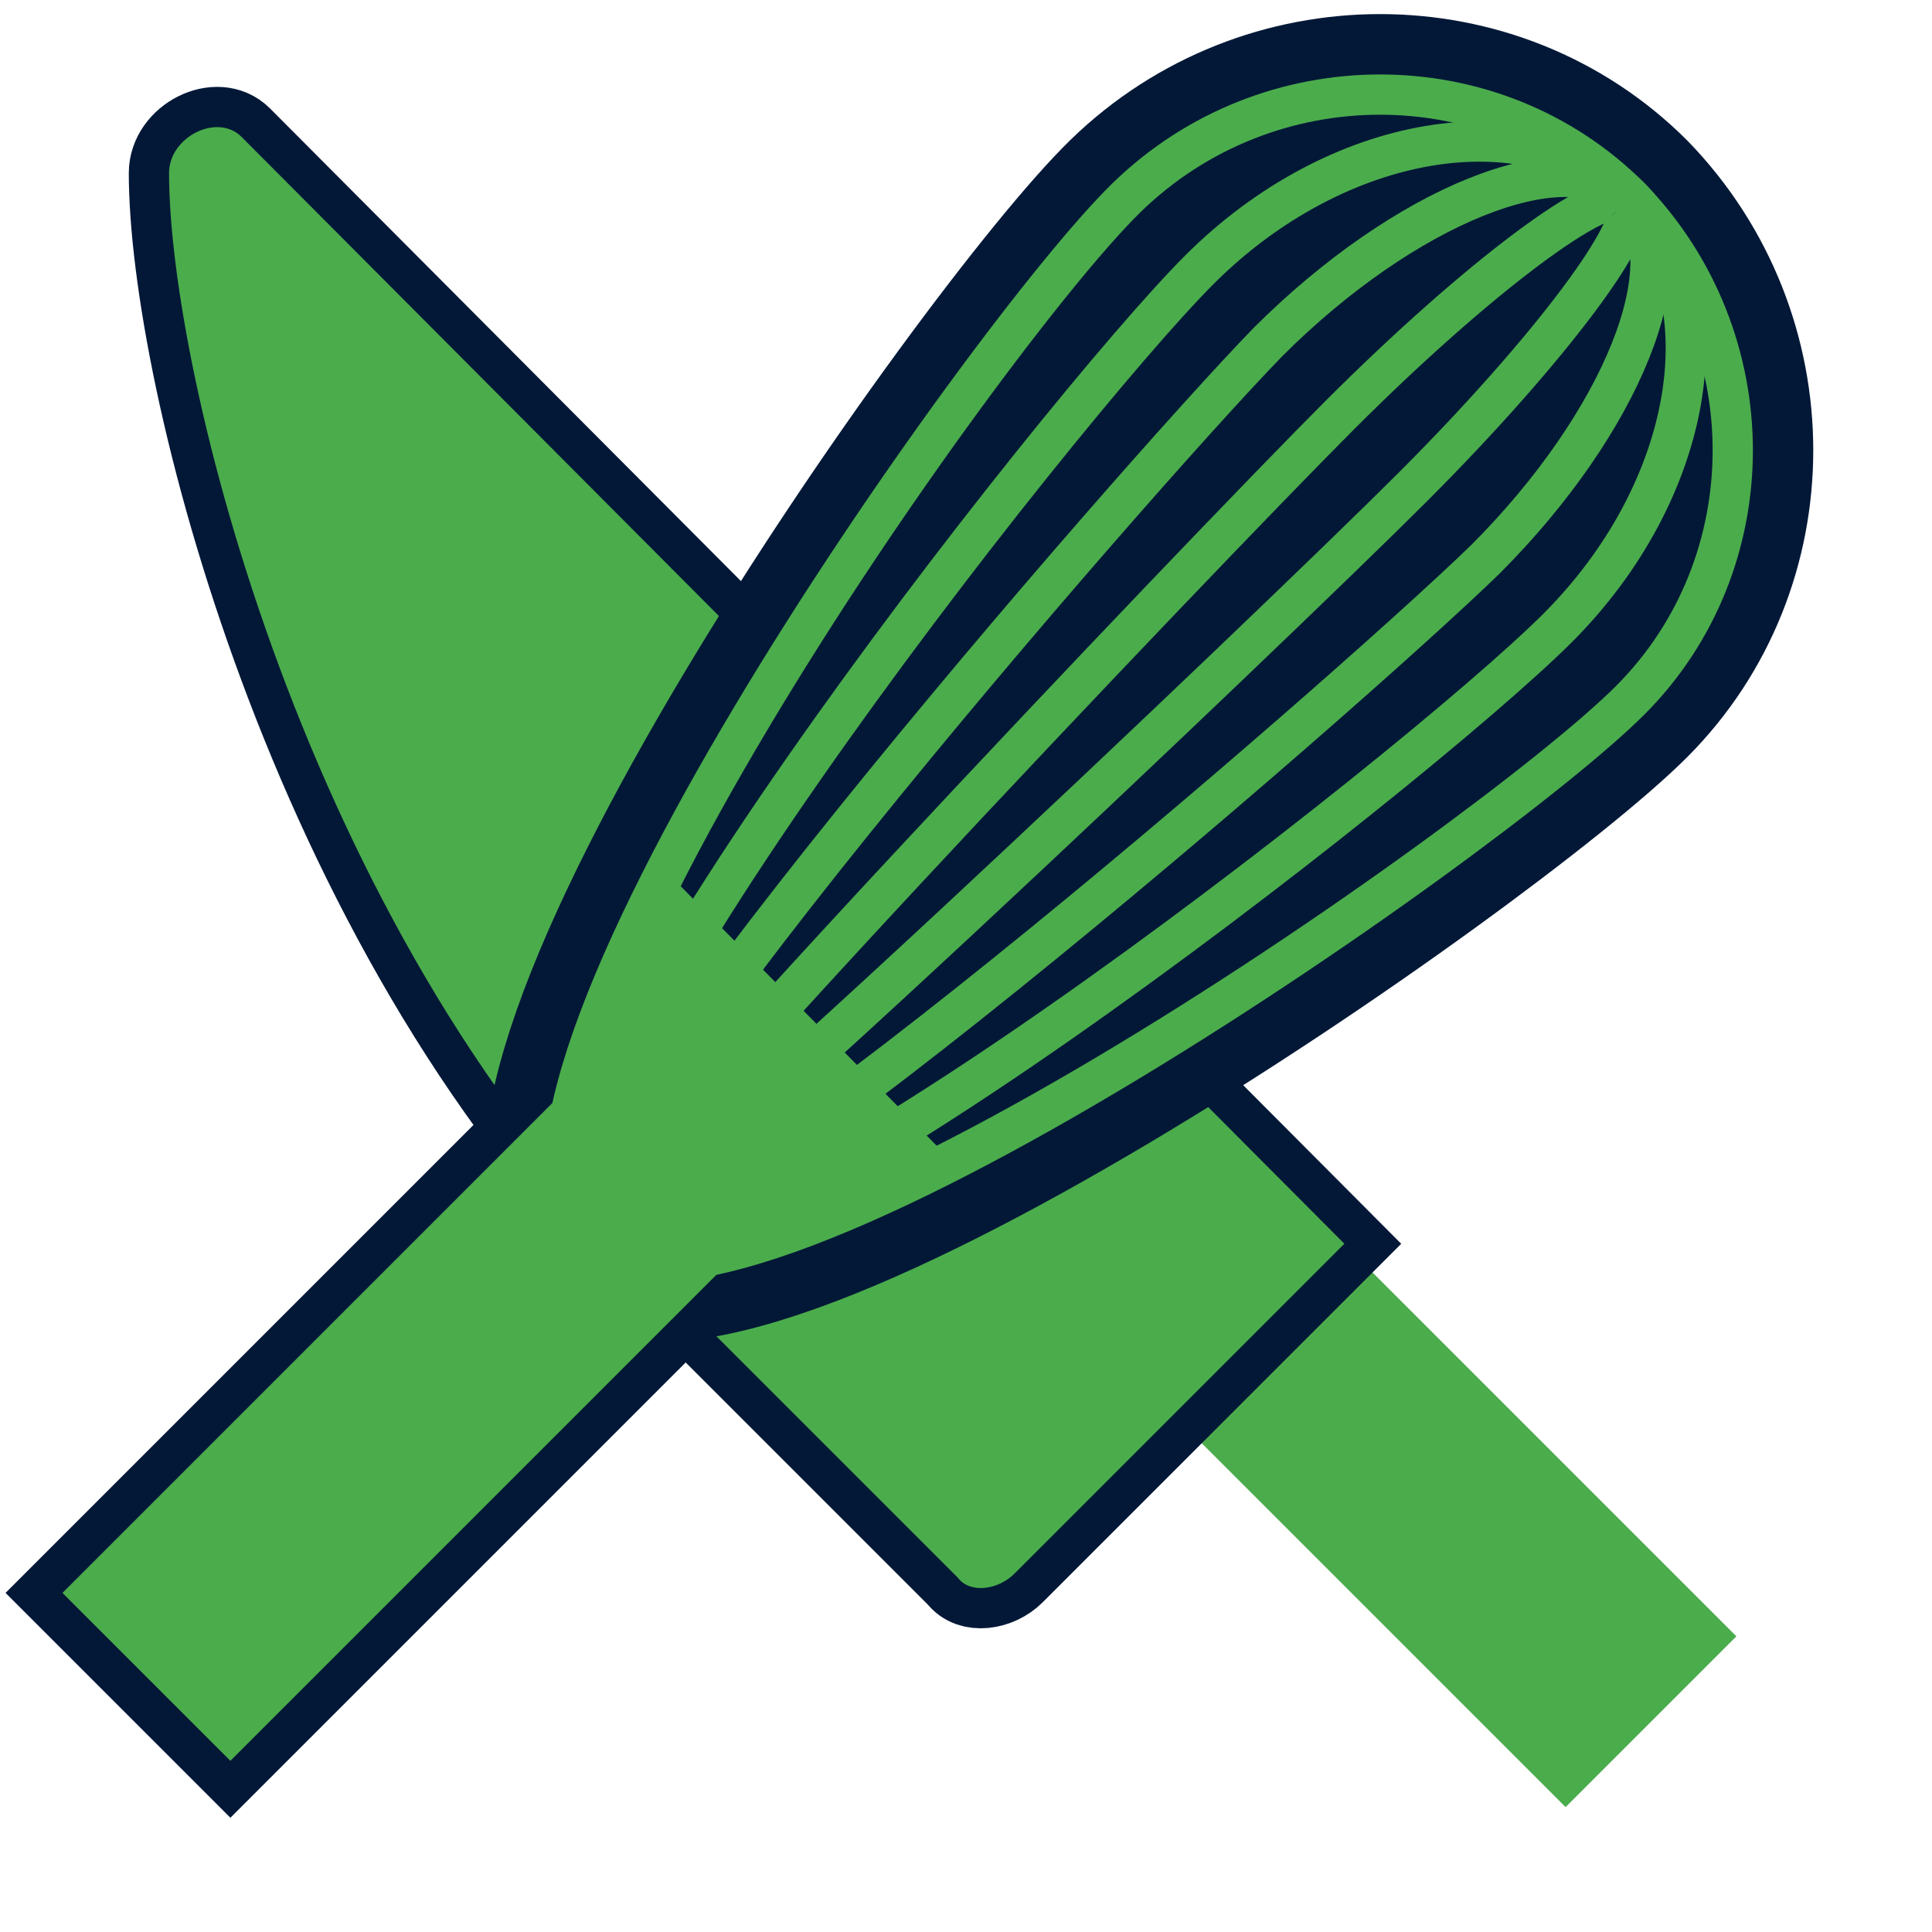
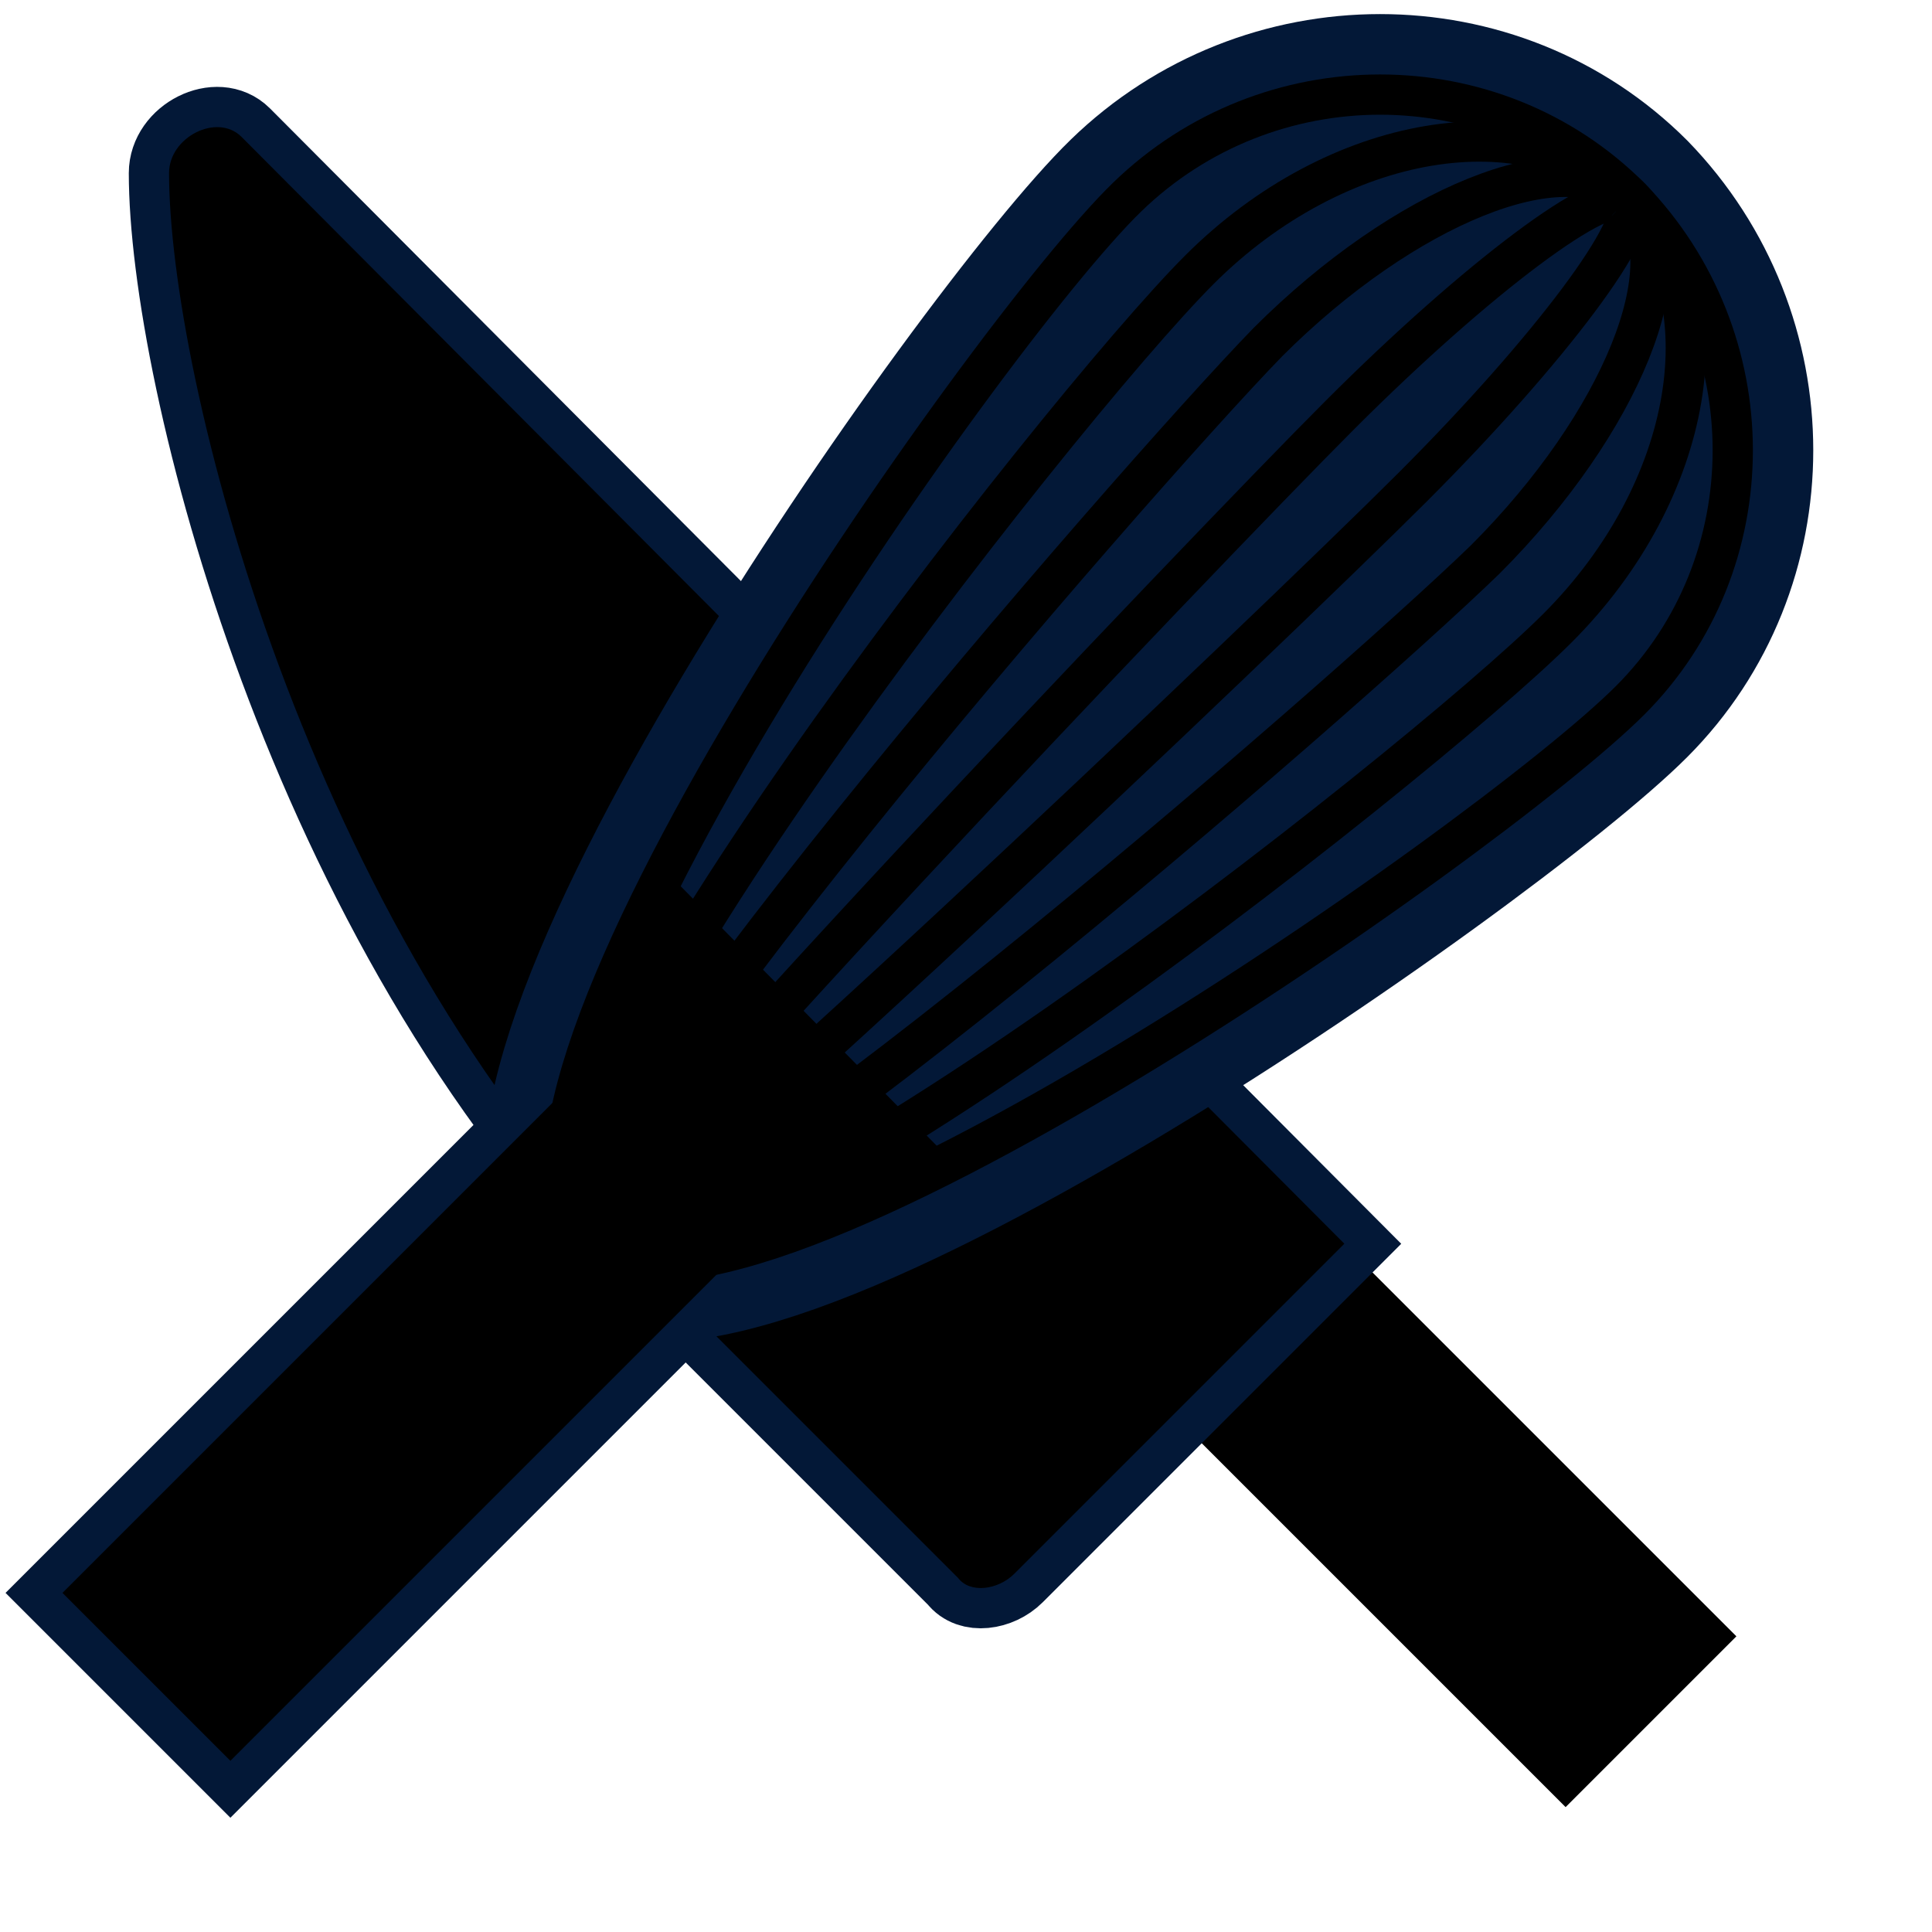
<svg xmlns="http://www.w3.org/2000/svg" viewBox="0 0 48 48" fill="none">
-   <path d="M26.24 32.24L38.897 44.897L43.14 40.654L30.483 27.997L26.24 32.24Z" fill="#4BAC4C" />
-   <path d="M33.4 30.9L25.2 39.1C24.8 39.5 24.1 39.6 23.8 39.2L15.9 31.3C7.6 23 4.2 9.3 4.2 4.3C4.2 3.4 5.4 2.8 6 3.4L33.4 30.9Z" stroke="#031837" stroke-width="2" stroke-miterlimit="10" />
-   <path d="M33.4 30.9L25.2 39.1C24.8 39.5 24.1 39.6 23.8 39.2L15.9 31.3C7.6 23 4.2 9.3 4.2 4.3C4.2 3.4 5.4 2.8 6 3.4L33.4 30.9Z" fill="#4BAC4C" />
-   <path d="M14.6 30.8C18 34.2 37 20.9 40.5 17.4C43.9 14 43.9 8.4 40.5 4.9C37.1 1.5 31.5 1.5 28 4.9C24.5 8.3 11.1 27.3 14.6 30.8Z" stroke="#031837" stroke-width="4" stroke-miterlimit="10" />
-   <path d="M16.755 24.372L1.552 39.575L5.724 43.747L20.927 28.544L16.755 24.372Z" stroke="#031837" stroke-width="2" stroke-miterlimit="10" />
-   <path d="M16.755 24.372L1.552 39.575L5.724 43.747L20.927 28.544L16.755 24.372Z" fill="#4BAC4C" />
+   <path d="M26.24 32.24L38.897 44.897L43.14 40.654L30.483 27.997L26.24 32.24Z" fill="currentColor" />
+   <path d="M33.4 30.9L25.2 39.1C24.8 39.5 24.1 39.6 23.8 39.2L15.9 31.3C7.6 23 4.2 9.3 4.2 4.3C4.2 3.4 5.4 2.8 6 3.4L33.4 30.9Z" stroke="#031837" stroke-width="2" stroke-miterlimit="10" fill="transparent" />
+   <path d="M33.4 30.9L25.2 39.1C24.8 39.5 24.1 39.6 23.8 39.2L15.9 31.3C7.6 23 4.2 9.3 4.2 4.3C4.2 3.4 5.4 2.8 6 3.4L33.4 30.9Z" fill="currentColor" />
+   <path d="M14.6 30.8C18 34.2 37 20.9 40.5 17.4C43.9 14 43.9 8.4 40.5 4.9C37.1 1.5 31.5 1.5 28 4.9C24.5 8.3 11.1 27.3 14.6 30.8Z" stroke="#031837" stroke-width="4" stroke-miterlimit="10" fill="transparent" />
+   <path d="M16.755 24.372L1.552 39.575L5.724 43.747L20.927 28.544L16.755 24.372Z" stroke="#031837" stroke-width="2" stroke-miterlimit="10" fill="transparent" />
+   <path d="M16.755 24.372L1.552 39.575L5.724 43.747L20.927 28.544L16.755 24.372Z" fill="currentColor" />
  <path d="M14.6 30.8C18 34.2 37 20.9 40.5 17.4C43.9 14 43.9 8.4 40.5 4.9C37.1 1.5 31.5 1.5 28 4.9C24.5 8.3 11.1 27.3 14.6 30.8Z" fill="#031837" />
-   <path d="M14.6 30.8C14.1 30.3 29.9 13.7 33.3 10.3C36.7 6.9 39.9 4.5 40.4 5" stroke="#4BAC4C" stroke-miterlimit="10" />
-   <path d="M14.6 30.8C12.1 28.3 26.3 10.2 29.8 6.7C33.2 3.3 38 2.5 40.5 4.9" stroke="#4BAC4C" stroke-miterlimit="10" />
-   <path d="M14.6 30.8C13.1 29.3 28.1 12 31.5 8.5C34.9 5.1 38.9 3.5 40.4 4.9" stroke="#4BAC4C" stroke-miterlimit="10" />
-   <path d="M14.6 30.8C15.1 31.3 31.7 15.5 35.1 12.1C38.5 8.7 40.9 5.5 40.4 5" stroke="#4BAC4C" stroke-miterlimit="10" />
-   <path d="M14.6 30.8C17.1 33.3 35.2 19.1 38.7 15.6C42.1 12.2 42.9 7.4 40.5 4.9" stroke="#4BAC4C" stroke-miterlimit="10" />
-   <path d="M14.6 30.8C16.1 32.3 33.4 17.3 36.9 13.9C40.3 10.5 41.9 6.5 40.5 5" stroke="#4BAC4C" stroke-miterlimit="10" />
-   <path d="M14.6 30.8C18 34.2 37 20.9 40.5 17.4C43.9 14 43.9 8.4 40.5 4.9C37.1 1.5 31.5 1.5 28 4.9C24.5 8.3 11.1 27.3 14.6 30.8Z" stroke="#4BAC4C" stroke-miterlimit="10" />
-   <path d="M14.4 26.5L18.8 30.9L23.8 29L16.4 21.5L14.4 26.5Z" fill="#4BAC4C" />
+   <path d="M14.6 30.8C14.1 30.3 29.9 13.7 33.3 10.3C36.7 6.9 39.9 4.5 40.4 5" stroke="currentColor" stroke-miterlimit="10" fill="transparent" />
+   <path d="M14.6 30.8C12.1 28.3 26.3 10.2 29.8 6.7C33.2 3.3 38 2.5 40.5 4.9" stroke="currentColor" stroke-miterlimit="10" fill="transparent" />
+   <path d="M14.6 30.8C13.1 29.3 28.1 12 31.5 8.5C34.9 5.1 38.9 3.5 40.4 4.9" stroke="currentColor" stroke-miterlimit="10" fill="transparent" />
+   <path d="M14.6 30.8C15.1 31.3 31.7 15.5 35.1 12.1C38.5 8.7 40.9 5.5 40.4 5" stroke="currentColor" stroke-miterlimit="10" fill="transparent" />
+   <path d="M14.6 30.8C17.1 33.3 35.2 19.1 38.7 15.6C42.1 12.2 42.9 7.4 40.5 4.9" stroke="currentColor" stroke-miterlimit="10" fill="transparent" />
+   <path d="M14.6 30.8C16.1 32.3 33.4 17.3 36.9 13.9C40.3 10.5 41.9 6.5 40.5 5" stroke="currentColor" stroke-miterlimit="10" fill="transparent" />
+   <path d="M14.6 30.8C18 34.2 37 20.9 40.5 17.4C43.9 14 43.9 8.4 40.5 4.9C37.1 1.5 31.5 1.5 28 4.9C24.5 8.3 11.1 27.3 14.6 30.8Z" stroke="currentColor" stroke-miterlimit="10" fill="transparent" />
+   <path d="M14.4 26.5L18.8 30.9L23.8 29L16.4 21.5L14.4 26.5Z" fill="currentColor" />
</svg>
